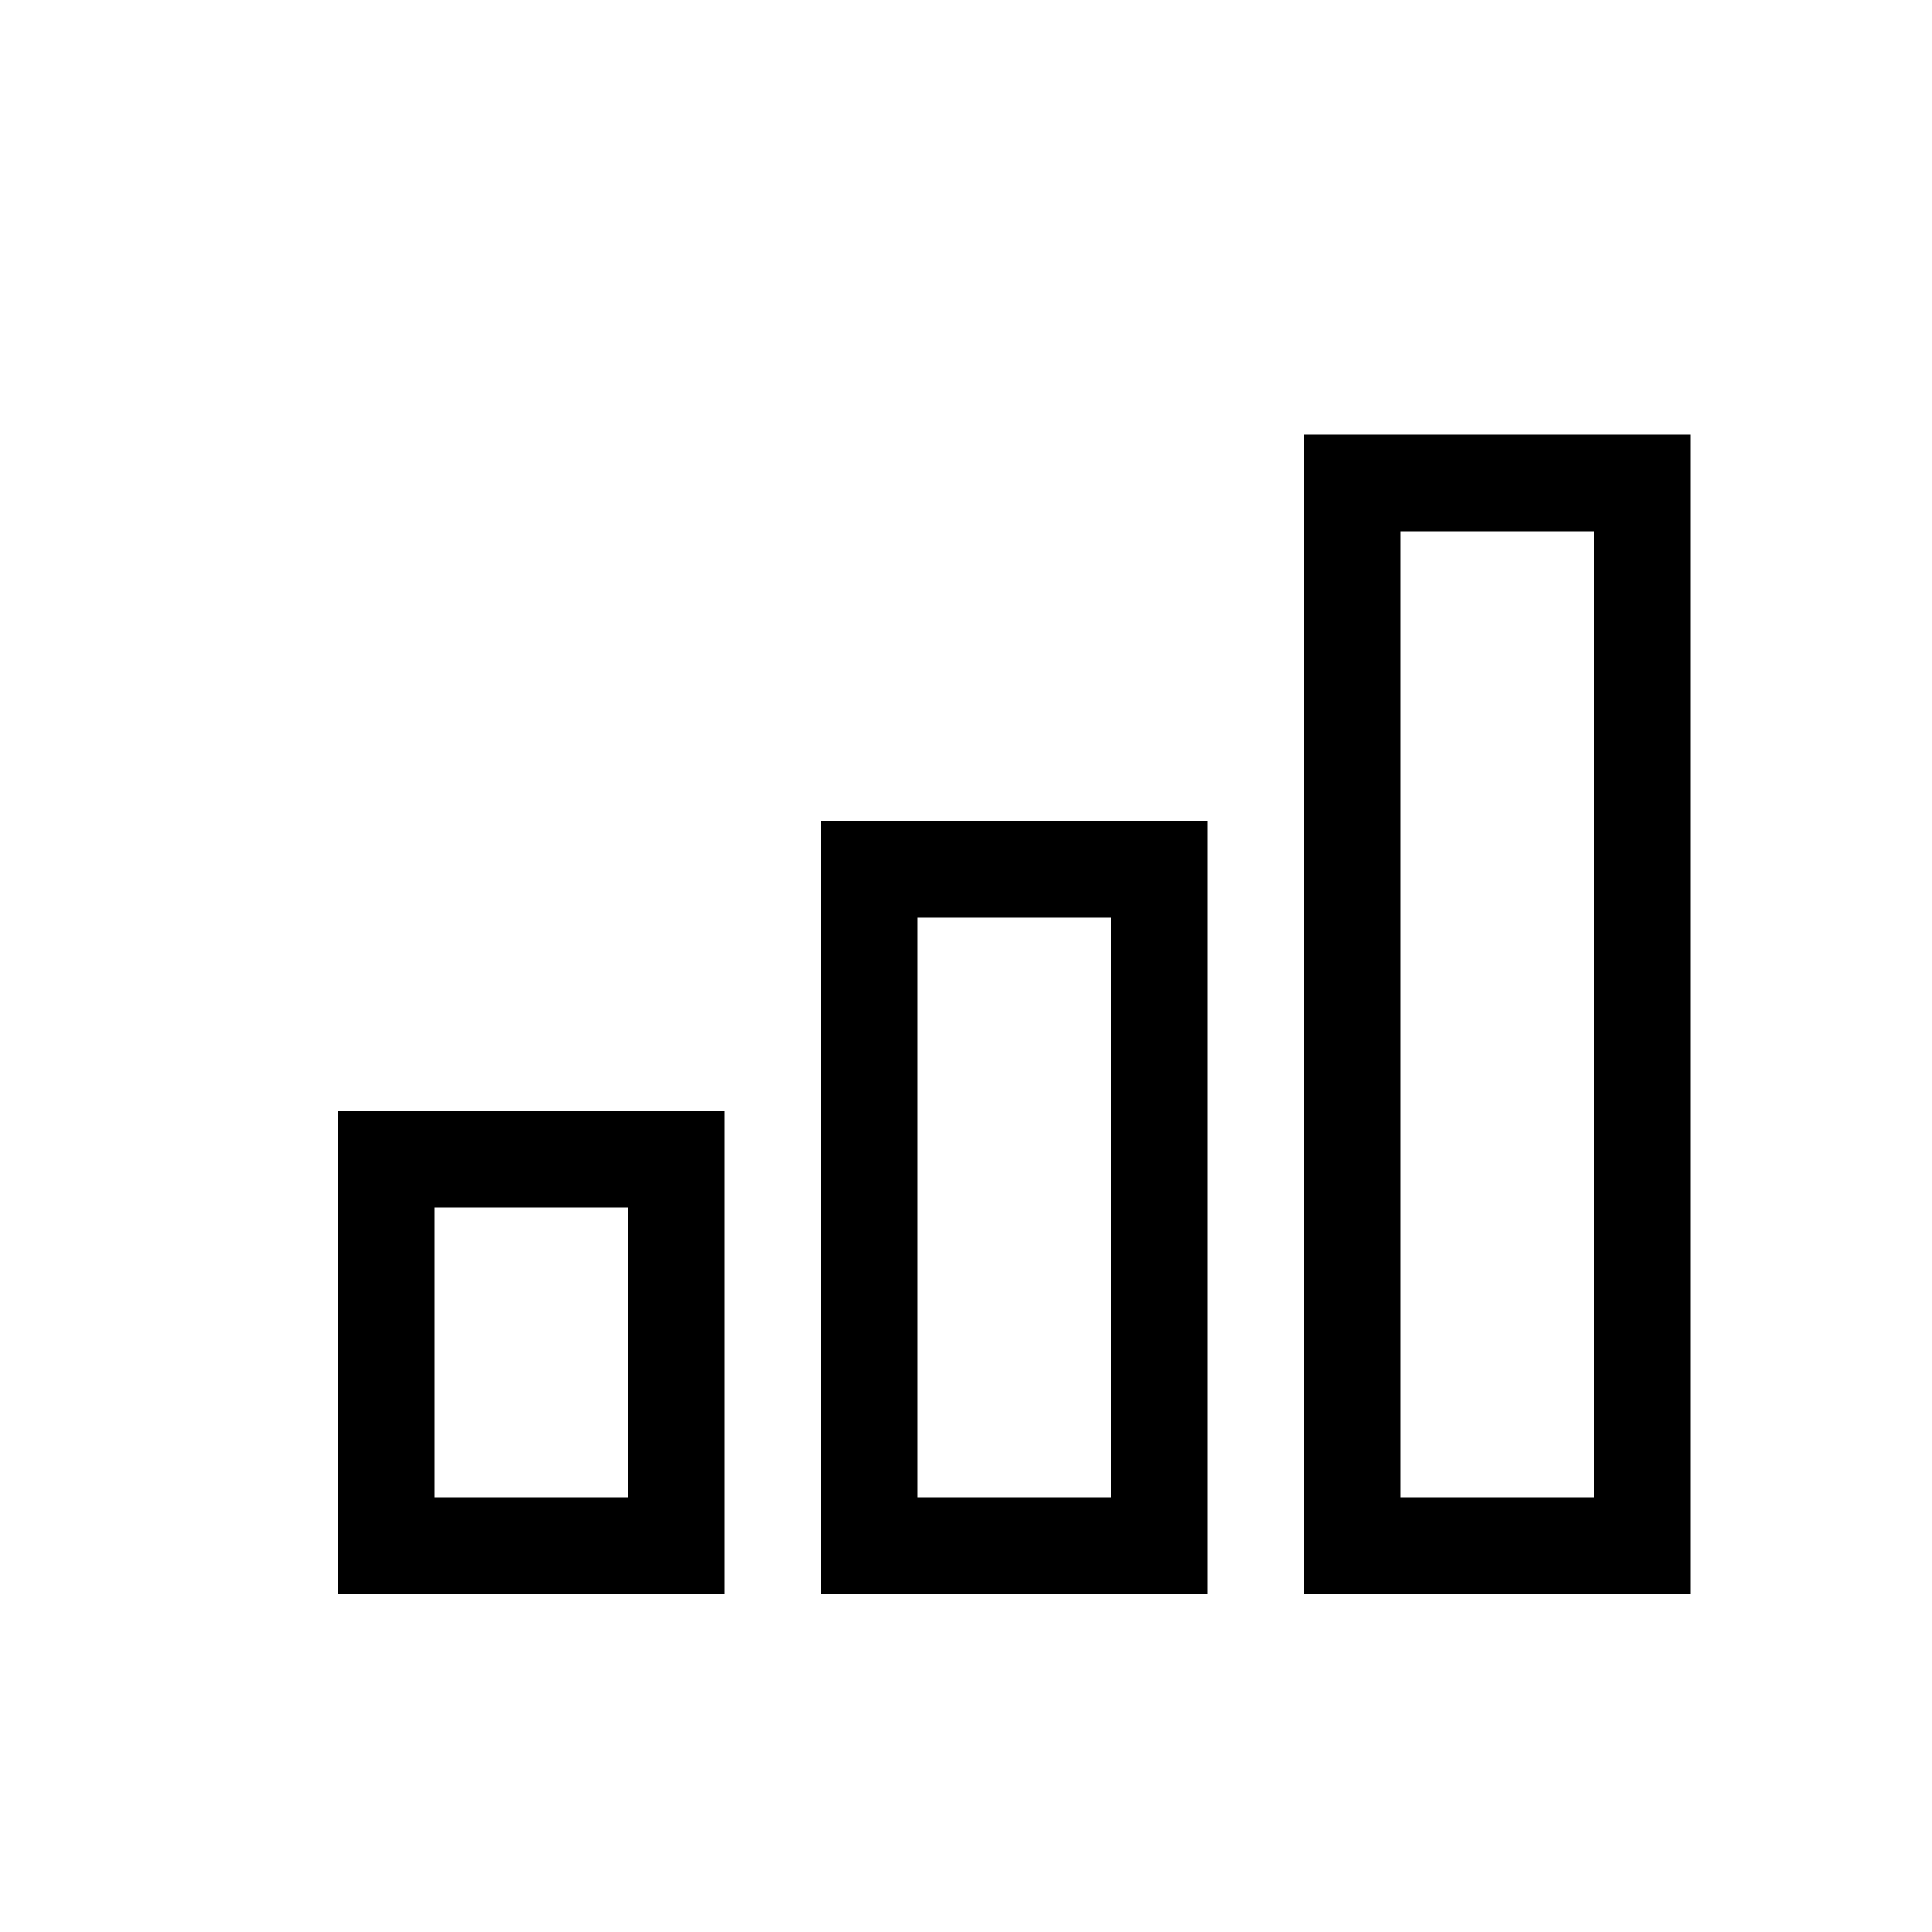
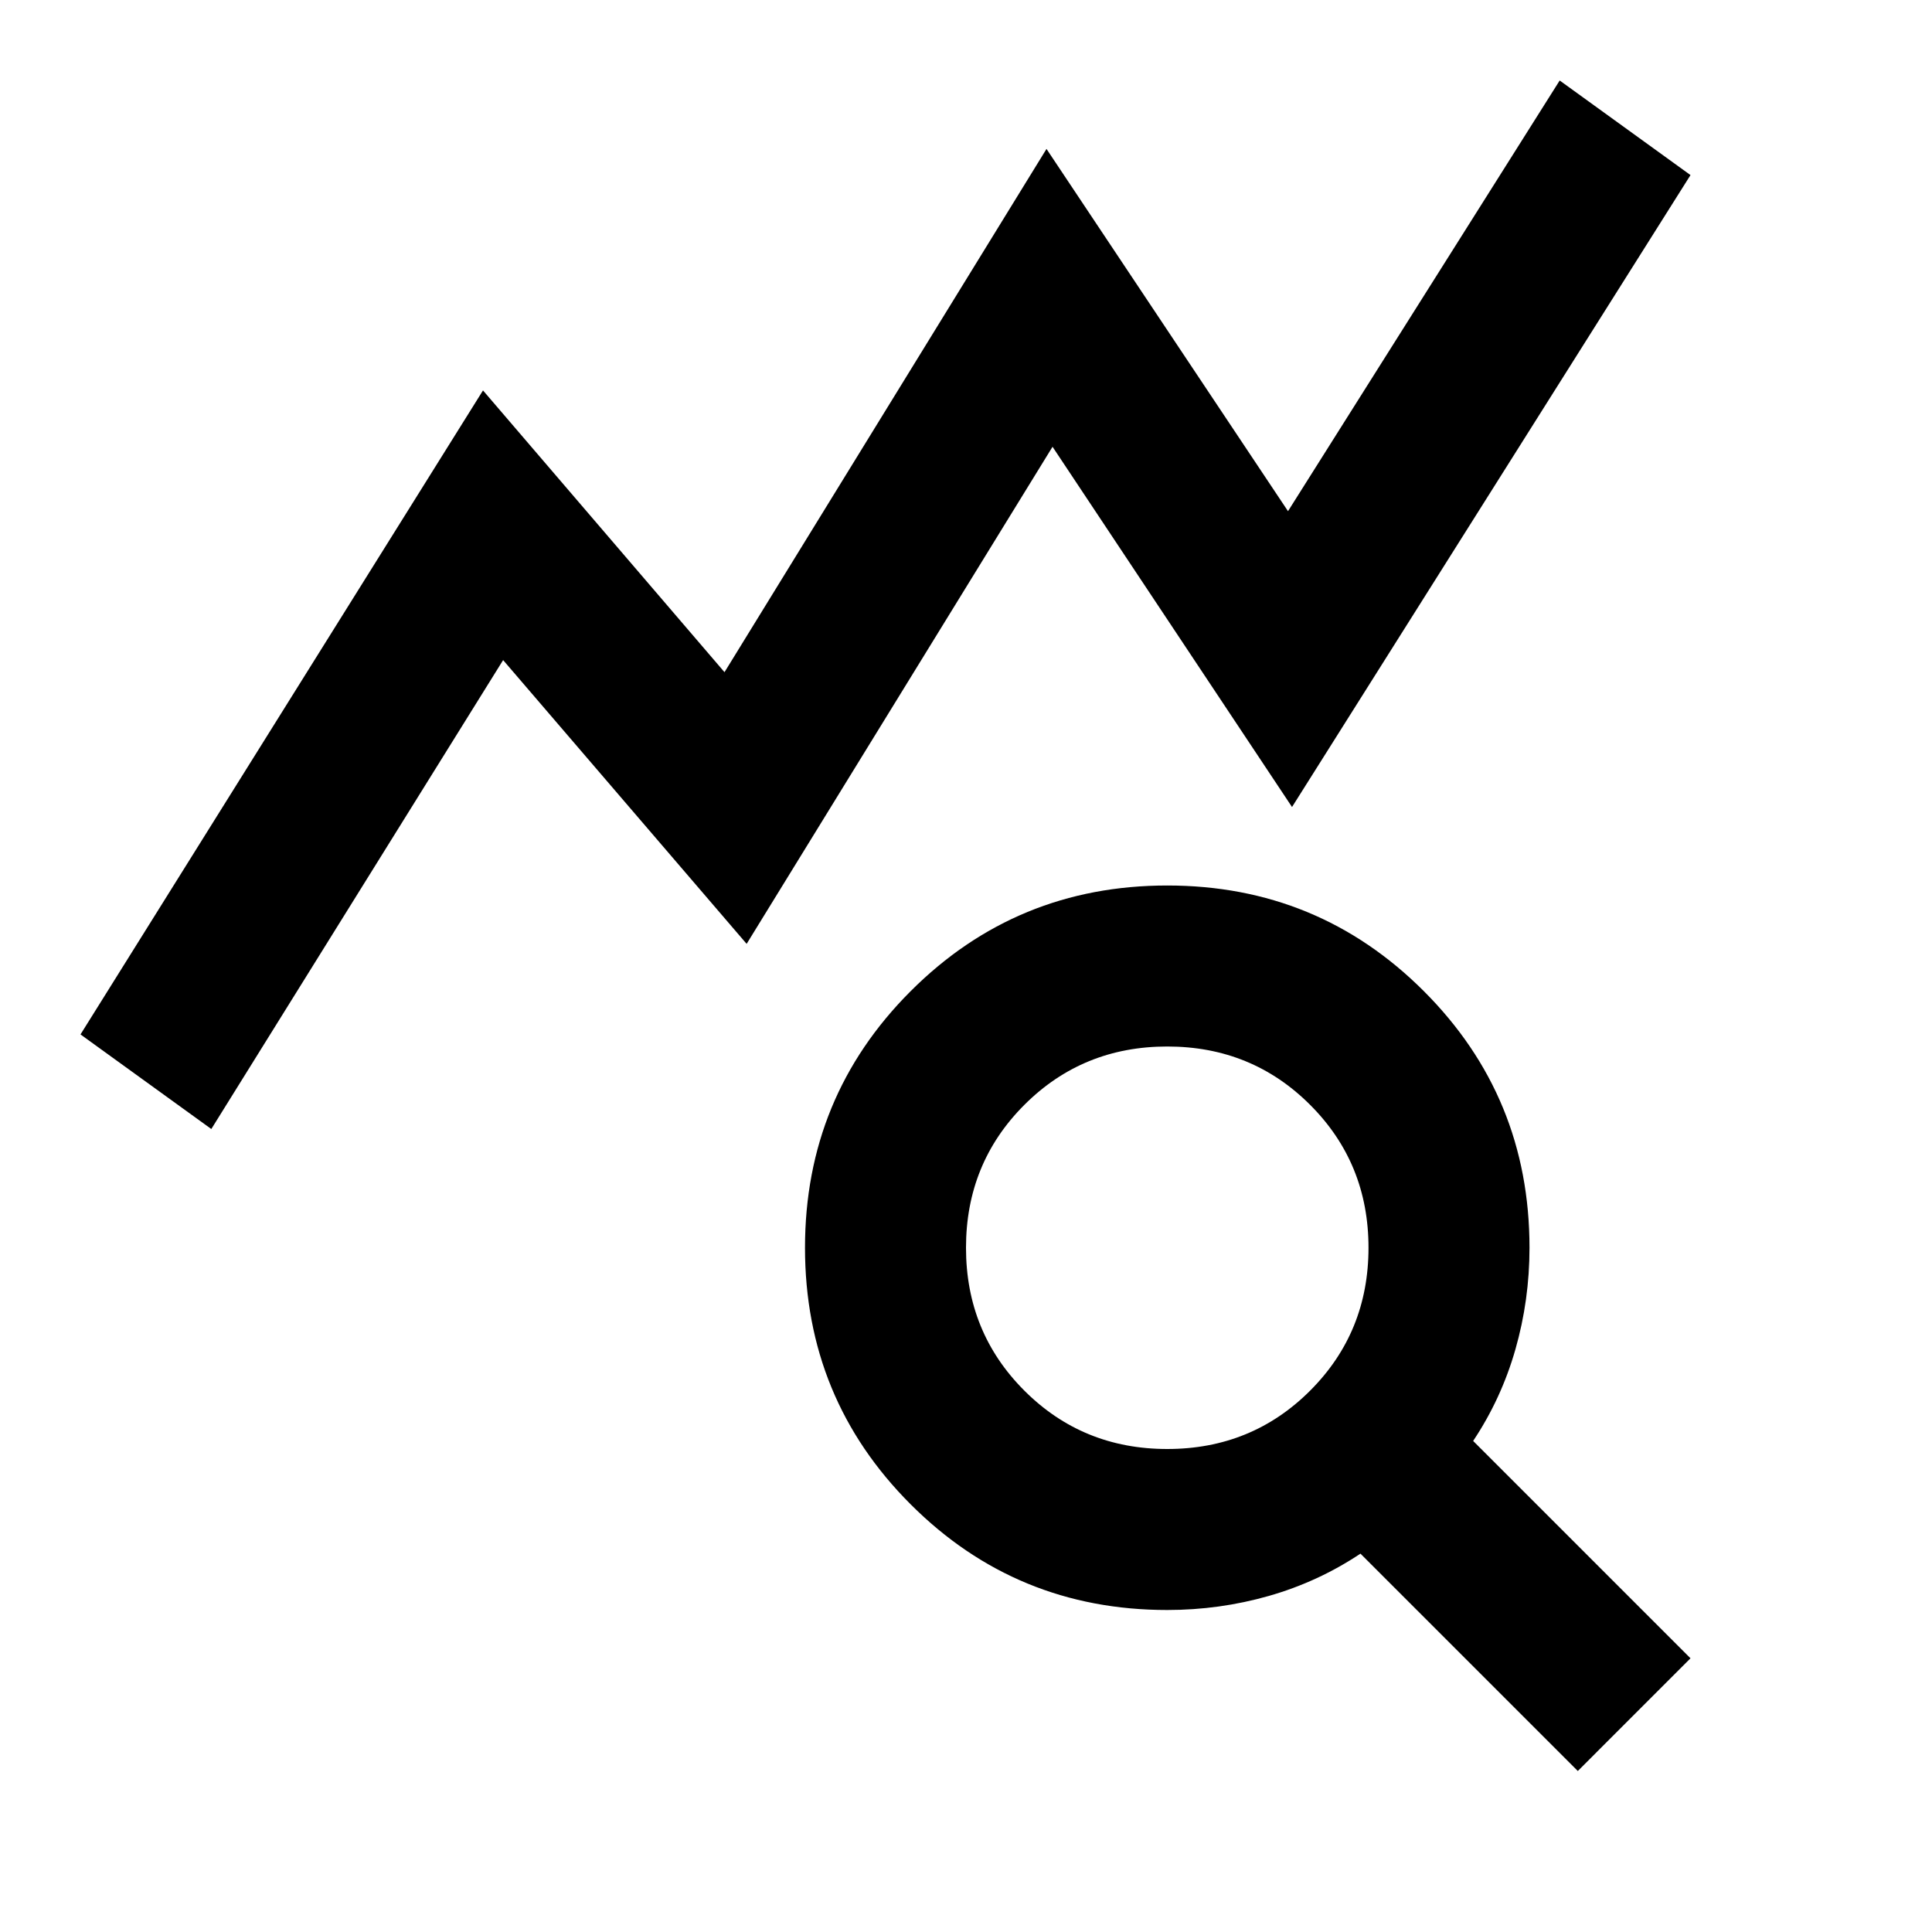
- <svg width="20" height="20" viewBox="0 0 20 20" fill="none" stroke="black" stroke-width="1">
-   <rect x="4" y="12" width="3" height="4" />
-   <rect x="9" y="9" width="3" height="7" />
-   <rect x="14" y="5" width="3" height="11" />
+ <svg xmlns="http://www.w3.org/2000/svg" height="24px" viewBox="0 -960 960 960" width="24px" fill="#000000">
+   <path d="m105-399-65-47 200-320 120 140 160-260 120 180 135-214 65 47-198 314-119-179-152 247-121-141-145 233Zm475 159q42 0 71-29t29-71q0-42-29-71t-71-29q-42 0-71 29t-29 71q0 42 29 71t71 29ZM784-80 676-188q-21 14-45.5 21t-50.5 7q-75 0-127.5-52.5T400-340q0-75 52.5-127.5T580-520q75 0 127.5 52.5T760-340q0 26-7 50.5T732-244l108 108-56 56Z" />
</svg>
